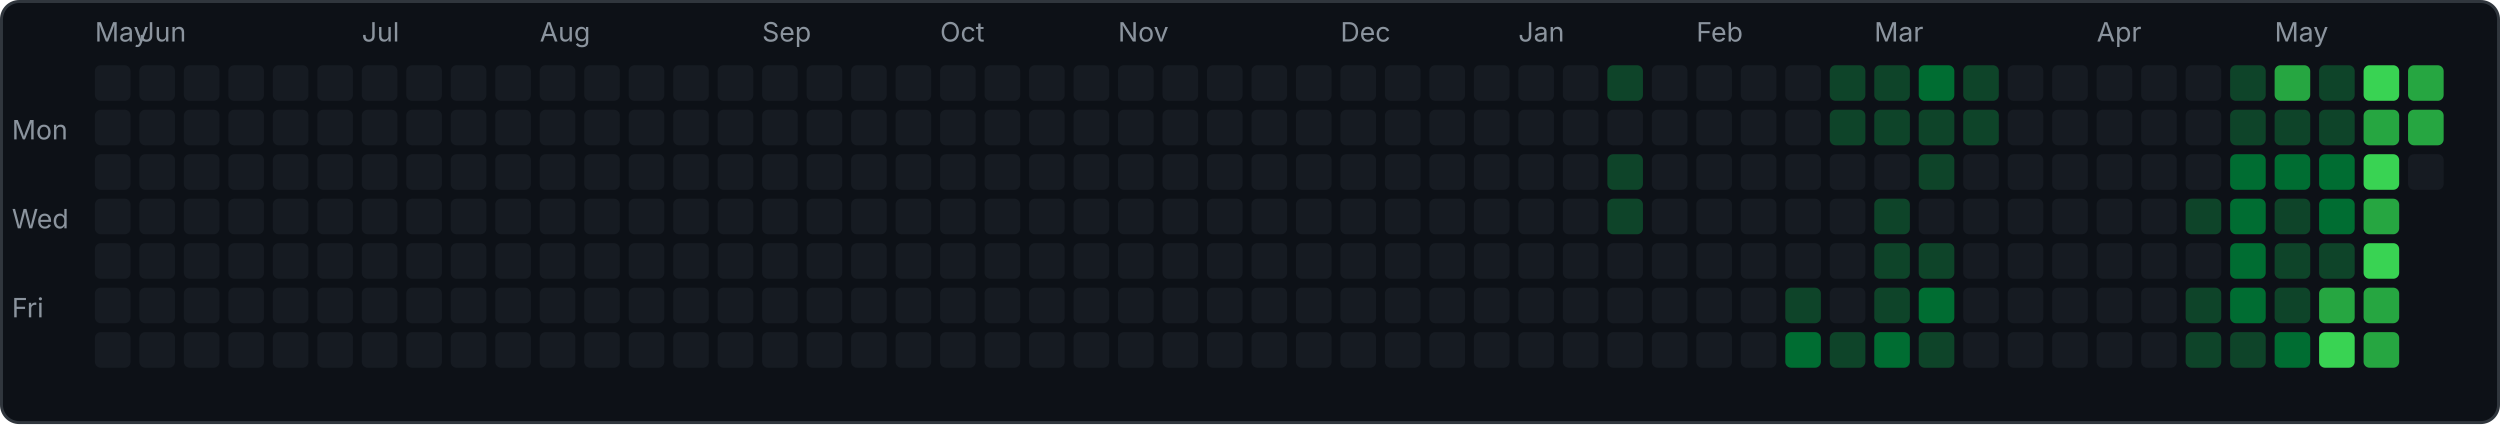
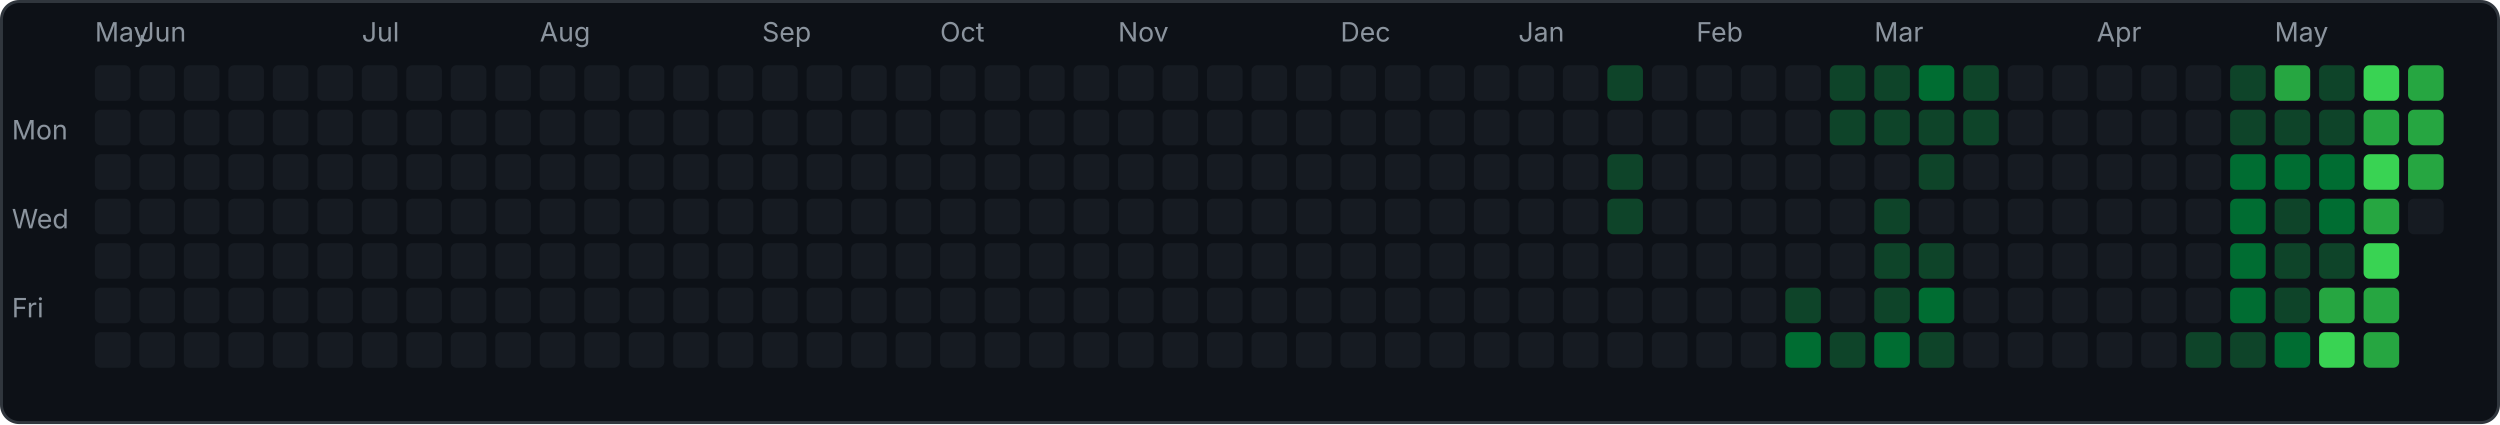
<svg xmlns="http://www.w3.org/2000/svg" width="843" height="143" viewBox="0 0 843 143">
  <rect x="0.5" y="0.5" width="842" height="142" rx="6" fill="#0d1117" stroke="#30363d" />
  <text x="4" y="47" font-family="-apple-system,sans-serif" font-size="9" fill="#8b949e">Mon</text>
  <text x="4" y="77" font-family="-apple-system,sans-serif" font-size="9" fill="#8b949e">Wed</text>
  <text x="4" y="107" font-family="-apple-system,sans-serif" font-size="9" fill="#8b949e">Fri</text>
  <rect x="32" y="22" width="12" height="12" rx="2" fill="#161b22" />
  <rect x="32" y="37" width="12" height="12" rx="2" fill="#161b22" />
  <rect x="32" y="52" width="12" height="12" rx="2" fill="#161b22" />
  <rect x="32" y="67" width="12" height="12" rx="2" fill="#161b22" />
  <rect x="32" y="82" width="12" height="12" rx="2" fill="#161b22" />
  <rect x="32" y="97" width="12" height="12" rx="2" fill="#161b22" />
  <rect x="32" y="112" width="12" height="12" rx="2" fill="#161b22" />
  <text x="32" y="14" font-family="-apple-system,sans-serif" font-size="9" fill="#8b949e">May</text>
  <rect x="47" y="22" width="12" height="12" rx="2" fill="#161b22" />
  <rect x="47" y="37" width="12" height="12" rx="2" fill="#161b22" />
  <rect x="47" y="52" width="12" height="12" rx="2" fill="#161b22" />
  <rect x="47" y="67" width="12" height="12" rx="2" fill="#161b22" />
  <rect x="47" y="82" width="12" height="12" rx="2" fill="#161b22" />
  <rect x="47" y="97" width="12" height="12" rx="2" fill="#161b22" />
  <rect x="47" y="112" width="12" height="12" rx="2" fill="#161b22" />
  <text x="47" y="14" font-family="-apple-system,sans-serif" font-size="9" fill="#8b949e">Jun</text>
  <rect x="62" y="22" width="12" height="12" rx="2" fill="#161b22" />
  <rect x="62" y="37" width="12" height="12" rx="2" fill="#161b22" />
  <rect x="62" y="52" width="12" height="12" rx="2" fill="#161b22" />
  <rect x="62" y="67" width="12" height="12" rx="2" fill="#161b22" />
  <rect x="62" y="82" width="12" height="12" rx="2" fill="#161b22" />
  <rect x="62" y="97" width="12" height="12" rx="2" fill="#161b22" />
  <rect x="62" y="112" width="12" height="12" rx="2" fill="#161b22" />
  <rect x="77" y="22" width="12" height="12" rx="2" fill="#161b22" />
  <rect x="77" y="37" width="12" height="12" rx="2" fill="#161b22" />
  <rect x="77" y="52" width="12" height="12" rx="2" fill="#161b22" />
  <rect x="77" y="67" width="12" height="12" rx="2" fill="#161b22" />
  <rect x="77" y="82" width="12" height="12" rx="2" fill="#161b22" />
  <rect x="77" y="97" width="12" height="12" rx="2" fill="#161b22" />
  <rect x="77" y="112" width="12" height="12" rx="2" fill="#161b22" />
  <rect x="92" y="22" width="12" height="12" rx="2" fill="#161b22" />
  <rect x="92" y="37" width="12" height="12" rx="2" fill="#161b22" />
  <rect x="92" y="52" width="12" height="12" rx="2" fill="#161b22" />
  <rect x="92" y="67" width="12" height="12" rx="2" fill="#161b22" />
  <rect x="92" y="82" width="12" height="12" rx="2" fill="#161b22" />
  <rect x="92" y="97" width="12" height="12" rx="2" fill="#161b22" />
  <rect x="92" y="112" width="12" height="12" rx="2" fill="#161b22" />
  <rect x="107" y="22" width="12" height="12" rx="2" fill="#161b22" />
  <rect x="107" y="37" width="12" height="12" rx="2" fill="#161b22" />
  <rect x="107" y="52" width="12" height="12" rx="2" fill="#161b22" />
  <rect x="107" y="67" width="12" height="12" rx="2" fill="#161b22" />
  <rect x="107" y="82" width="12" height="12" rx="2" fill="#161b22" />
  <rect x="107" y="97" width="12" height="12" rx="2" fill="#161b22" />
  <rect x="107" y="112" width="12" height="12" rx="2" fill="#161b22" />
  <rect x="122" y="22" width="12" height="12" rx="2" fill="#161b22" />
  <rect x="122" y="37" width="12" height="12" rx="2" fill="#161b22" />
  <rect x="122" y="52" width="12" height="12" rx="2" fill="#161b22" />
  <rect x="122" y="67" width="12" height="12" rx="2" fill="#161b22" />
  <rect x="122" y="82" width="12" height="12" rx="2" fill="#161b22" />
  <rect x="122" y="97" width="12" height="12" rx="2" fill="#161b22" />
  <rect x="122" y="112" width="12" height="12" rx="2" fill="#161b22" />
  <text x="122" y="14" font-family="-apple-system,sans-serif" font-size="9" fill="#8b949e">Jul</text>
  <rect x="137" y="22" width="12" height="12" rx="2" fill="#161b22" />
  <rect x="137" y="37" width="12" height="12" rx="2" fill="#161b22" />
  <rect x="137" y="52" width="12" height="12" rx="2" fill="#161b22" />
  <rect x="137" y="67" width="12" height="12" rx="2" fill="#161b22" />
  <rect x="137" y="82" width="12" height="12" rx="2" fill="#161b22" />
  <rect x="137" y="97" width="12" height="12" rx="2" fill="#161b22" />
  <rect x="137" y="112" width="12" height="12" rx="2" fill="#161b22" />
  <rect x="152" y="22" width="12" height="12" rx="2" fill="#161b22" />
  <rect x="152" y="37" width="12" height="12" rx="2" fill="#161b22" />
  <rect x="152" y="52" width="12" height="12" rx="2" fill="#161b22" />
  <rect x="152" y="67" width="12" height="12" rx="2" fill="#161b22" />
  <rect x="152" y="82" width="12" height="12" rx="2" fill="#161b22" />
  <rect x="152" y="97" width="12" height="12" rx="2" fill="#161b22" />
  <rect x="152" y="112" width="12" height="12" rx="2" fill="#161b22" />
  <rect x="167" y="22" width="12" height="12" rx="2" fill="#161b22" />
  <rect x="167" y="37" width="12" height="12" rx="2" fill="#161b22" />
  <rect x="167" y="52" width="12" height="12" rx="2" fill="#161b22" />
  <rect x="167" y="67" width="12" height="12" rx="2" fill="#161b22" />
  <rect x="167" y="82" width="12" height="12" rx="2" fill="#161b22" />
  <rect x="167" y="97" width="12" height="12" rx="2" fill="#161b22" />
  <rect x="167" y="112" width="12" height="12" rx="2" fill="#161b22" />
  <rect x="182" y="22" width="12" height="12" rx="2" fill="#161b22" />
  <rect x="182" y="37" width="12" height="12" rx="2" fill="#161b22" />
  <rect x="182" y="52" width="12" height="12" rx="2" fill="#161b22" />
  <rect x="182" y="67" width="12" height="12" rx="2" fill="#161b22" />
  <rect x="182" y="82" width="12" height="12" rx="2" fill="#161b22" />
  <rect x="182" y="97" width="12" height="12" rx="2" fill="#161b22" />
  <rect x="182" y="112" width="12" height="12" rx="2" fill="#161b22" />
  <text x="182" y="14" font-family="-apple-system,sans-serif" font-size="9" fill="#8b949e">Aug</text>
  <rect x="197" y="22" width="12" height="12" rx="2" fill="#161b22" />
  <rect x="197" y="37" width="12" height="12" rx="2" fill="#161b22" />
  <rect x="197" y="52" width="12" height="12" rx="2" fill="#161b22" />
  <rect x="197" y="67" width="12" height="12" rx="2" fill="#161b22" />
  <rect x="197" y="82" width="12" height="12" rx="2" fill="#161b22" />
  <rect x="197" y="97" width="12" height="12" rx="2" fill="#161b22" />
  <rect x="197" y="112" width="12" height="12" rx="2" fill="#161b22" />
  <rect x="212" y="22" width="12" height="12" rx="2" fill="#161b22" />
  <rect x="212" y="37" width="12" height="12" rx="2" fill="#161b22" />
  <rect x="212" y="52" width="12" height="12" rx="2" fill="#161b22" />
  <rect x="212" y="67" width="12" height="12" rx="2" fill="#161b22" />
  <rect x="212" y="82" width="12" height="12" rx="2" fill="#161b22" />
  <rect x="212" y="97" width="12" height="12" rx="2" fill="#161b22" />
  <rect x="212" y="112" width="12" height="12" rx="2" fill="#161b22" />
  <rect x="227" y="22" width="12" height="12" rx="2" fill="#161b22" />
  <rect x="227" y="37" width="12" height="12" rx="2" fill="#161b22" />
  <rect x="227" y="52" width="12" height="12" rx="2" fill="#161b22" />
  <rect x="227" y="67" width="12" height="12" rx="2" fill="#161b22" />
  <rect x="227" y="82" width="12" height="12" rx="2" fill="#161b22" />
  <rect x="227" y="97" width="12" height="12" rx="2" fill="#161b22" />
  <rect x="227" y="112" width="12" height="12" rx="2" fill="#161b22" />
  <rect x="242" y="22" width="12" height="12" rx="2" fill="#161b22" />
  <rect x="242" y="37" width="12" height="12" rx="2" fill="#161b22" />
  <rect x="242" y="52" width="12" height="12" rx="2" fill="#161b22" />
  <rect x="242" y="67" width="12" height="12" rx="2" fill="#161b22" />
  <rect x="242" y="82" width="12" height="12" rx="2" fill="#161b22" />
  <rect x="242" y="97" width="12" height="12" rx="2" fill="#161b22" />
  <rect x="242" y="112" width="12" height="12" rx="2" fill="#161b22" />
  <rect x="257" y="22" width="12" height="12" rx="2" fill="#161b22" />
  <rect x="257" y="37" width="12" height="12" rx="2" fill="#161b22" />
  <rect x="257" y="52" width="12" height="12" rx="2" fill="#161b22" />
  <rect x="257" y="67" width="12" height="12" rx="2" fill="#161b22" />
  <rect x="257" y="82" width="12" height="12" rx="2" fill="#161b22" />
  <rect x="257" y="97" width="12" height="12" rx="2" fill="#161b22" />
  <rect x="257" y="112" width="12" height="12" rx="2" fill="#161b22" />
  <text x="257" y="14" font-family="-apple-system,sans-serif" font-size="9" fill="#8b949e">Sep</text>
  <rect x="272" y="22" width="12" height="12" rx="2" fill="#161b22" />
  <rect x="272" y="37" width="12" height="12" rx="2" fill="#161b22" />
  <rect x="272" y="52" width="12" height="12" rx="2" fill="#161b22" />
  <rect x="272" y="67" width="12" height="12" rx="2" fill="#161b22" />
  <rect x="272" y="82" width="12" height="12" rx="2" fill="#161b22" />
  <rect x="272" y="97" width="12" height="12" rx="2" fill="#161b22" />
  <rect x="272" y="112" width="12" height="12" rx="2" fill="#161b22" />
  <rect x="287" y="22" width="12" height="12" rx="2" fill="#161b22" />
  <rect x="287" y="37" width="12" height="12" rx="2" fill="#161b22" />
  <rect x="287" y="52" width="12" height="12" rx="2" fill="#161b22" />
  <rect x="287" y="67" width="12" height="12" rx="2" fill="#161b22" />
  <rect x="287" y="82" width="12" height="12" rx="2" fill="#161b22" />
  <rect x="287" y="97" width="12" height="12" rx="2" fill="#161b22" />
  <rect x="287" y="112" width="12" height="12" rx="2" fill="#161b22" />
  <rect x="302" y="22" width="12" height="12" rx="2" fill="#161b22" />
  <rect x="302" y="37" width="12" height="12" rx="2" fill="#161b22" />
  <rect x="302" y="52" width="12" height="12" rx="2" fill="#161b22" />
  <rect x="302" y="67" width="12" height="12" rx="2" fill="#161b22" />
  <rect x="302" y="82" width="12" height="12" rx="2" fill="#161b22" />
  <rect x="302" y="97" width="12" height="12" rx="2" fill="#161b22" />
  <rect x="302" y="112" width="12" height="12" rx="2" fill="#161b22" />
  <rect x="317" y="22" width="12" height="12" rx="2" fill="#161b22" />
  <rect x="317" y="37" width="12" height="12" rx="2" fill="#161b22" />
  <rect x="317" y="52" width="12" height="12" rx="2" fill="#161b22" />
  <rect x="317" y="67" width="12" height="12" rx="2" fill="#161b22" />
  <rect x="317" y="82" width="12" height="12" rx="2" fill="#161b22" />
  <rect x="317" y="97" width="12" height="12" rx="2" fill="#161b22" />
  <rect x="317" y="112" width="12" height="12" rx="2" fill="#161b22" />
  <text x="317" y="14" font-family="-apple-system,sans-serif" font-size="9" fill="#8b949e">Oct</text>
  <rect x="332" y="22" width="12" height="12" rx="2" fill="#161b22" />
  <rect x="332" y="37" width="12" height="12" rx="2" fill="#161b22" />
  <rect x="332" y="52" width="12" height="12" rx="2" fill="#161b22" />
  <rect x="332" y="67" width="12" height="12" rx="2" fill="#161b22" />
  <rect x="332" y="82" width="12" height="12" rx="2" fill="#161b22" />
  <rect x="332" y="97" width="12" height="12" rx="2" fill="#161b22" />
  <rect x="332" y="112" width="12" height="12" rx="2" fill="#161b22" />
  <rect x="347" y="22" width="12" height="12" rx="2" fill="#161b22" />
  <rect x="347" y="37" width="12" height="12" rx="2" fill="#161b22" />
  <rect x="347" y="52" width="12" height="12" rx="2" fill="#161b22" />
  <rect x="347" y="67" width="12" height="12" rx="2" fill="#161b22" />
  <rect x="347" y="82" width="12" height="12" rx="2" fill="#161b22" />
  <rect x="347" y="97" width="12" height="12" rx="2" fill="#161b22" />
  <rect x="347" y="112" width="12" height="12" rx="2" fill="#161b22" />
  <rect x="362" y="22" width="12" height="12" rx="2" fill="#161b22" />
  <rect x="362" y="37" width="12" height="12" rx="2" fill="#161b22" />
  <rect x="362" y="52" width="12" height="12" rx="2" fill="#161b22" />
  <rect x="362" y="67" width="12" height="12" rx="2" fill="#161b22" />
  <rect x="362" y="82" width="12" height="12" rx="2" fill="#161b22" />
  <rect x="362" y="97" width="12" height="12" rx="2" fill="#161b22" />
  <rect x="362" y="112" width="12" height="12" rx="2" fill="#161b22" />
  <rect x="377" y="22" width="12" height="12" rx="2" fill="#161b22" />
  <rect x="377" y="37" width="12" height="12" rx="2" fill="#161b22" />
  <rect x="377" y="52" width="12" height="12" rx="2" fill="#161b22" />
  <rect x="377" y="67" width="12" height="12" rx="2" fill="#161b22" />
  <rect x="377" y="82" width="12" height="12" rx="2" fill="#161b22" />
  <rect x="377" y="97" width="12" height="12" rx="2" fill="#161b22" />
  <rect x="377" y="112" width="12" height="12" rx="2" fill="#161b22" />
  <text x="377" y="14" font-family="-apple-system,sans-serif" font-size="9" fill="#8b949e">Nov</text>
  <rect x="392" y="22" width="12" height="12" rx="2" fill="#161b22" />
  <rect x="392" y="37" width="12" height="12" rx="2" fill="#161b22" />
  <rect x="392" y="52" width="12" height="12" rx="2" fill="#161b22" />
  <rect x="392" y="67" width="12" height="12" rx="2" fill="#161b22" />
  <rect x="392" y="82" width="12" height="12" rx="2" fill="#161b22" />
  <rect x="392" y="97" width="12" height="12" rx="2" fill="#161b22" />
  <rect x="392" y="112" width="12" height="12" rx="2" fill="#161b22" />
  <rect x="407" y="22" width="12" height="12" rx="2" fill="#161b22" />
  <rect x="407" y="37" width="12" height="12" rx="2" fill="#161b22" />
  <rect x="407" y="52" width="12" height="12" rx="2" fill="#161b22" />
  <rect x="407" y="67" width="12" height="12" rx="2" fill="#161b22" />
  <rect x="407" y="82" width="12" height="12" rx="2" fill="#161b22" />
  <rect x="407" y="97" width="12" height="12" rx="2" fill="#161b22" />
  <rect x="407" y="112" width="12" height="12" rx="2" fill="#161b22" />
  <rect x="422" y="22" width="12" height="12" rx="2" fill="#161b22" />
  <rect x="422" y="37" width="12" height="12" rx="2" fill="#161b22" />
  <rect x="422" y="52" width="12" height="12" rx="2" fill="#161b22" />
  <rect x="422" y="67" width="12" height="12" rx="2" fill="#161b22" />
  <rect x="422" y="82" width="12" height="12" rx="2" fill="#161b22" />
  <rect x="422" y="97" width="12" height="12" rx="2" fill="#161b22" />
  <rect x="422" y="112" width="12" height="12" rx="2" fill="#161b22" />
  <rect x="437" y="22" width="12" height="12" rx="2" fill="#161b22" />
  <rect x="437" y="37" width="12" height="12" rx="2" fill="#161b22" />
  <rect x="437" y="52" width="12" height="12" rx="2" fill="#161b22" />
  <rect x="437" y="67" width="12" height="12" rx="2" fill="#161b22" />
  <rect x="437" y="82" width="12" height="12" rx="2" fill="#161b22" />
  <rect x="437" y="97" width="12" height="12" rx="2" fill="#161b22" />
  <rect x="437" y="112" width="12" height="12" rx="2" fill="#161b22" />
  <rect x="452" y="22" width="12" height="12" rx="2" fill="#161b22" />
  <rect x="452" y="37" width="12" height="12" rx="2" fill="#161b22" />
  <rect x="452" y="52" width="12" height="12" rx="2" fill="#161b22" />
  <rect x="452" y="67" width="12" height="12" rx="2" fill="#161b22" />
  <rect x="452" y="82" width="12" height="12" rx="2" fill="#161b22" />
  <rect x="452" y="97" width="12" height="12" rx="2" fill="#161b22" />
  <rect x="452" y="112" width="12" height="12" rx="2" fill="#161b22" />
  <text x="452" y="14" font-family="-apple-system,sans-serif" font-size="9" fill="#8b949e">Dec</text>
  <rect x="467" y="22" width="12" height="12" rx="2" fill="#161b22" />
  <rect x="467" y="37" width="12" height="12" rx="2" fill="#161b22" />
  <rect x="467" y="52" width="12" height="12" rx="2" fill="#161b22" />
  <rect x="467" y="67" width="12" height="12" rx="2" fill="#161b22" />
  <rect x="467" y="82" width="12" height="12" rx="2" fill="#161b22" />
  <rect x="467" y="97" width="12" height="12" rx="2" fill="#161b22" />
  <rect x="467" y="112" width="12" height="12" rx="2" fill="#161b22" />
  <rect x="482" y="22" width="12" height="12" rx="2" fill="#161b22" />
  <rect x="482" y="37" width="12" height="12" rx="2" fill="#161b22" />
  <rect x="482" y="52" width="12" height="12" rx="2" fill="#161b22" />
  <rect x="482" y="67" width="12" height="12" rx="2" fill="#161b22" />
  <rect x="482" y="82" width="12" height="12" rx="2" fill="#161b22" />
  <rect x="482" y="97" width="12" height="12" rx="2" fill="#161b22" />
  <rect x="482" y="112" width="12" height="12" rx="2" fill="#161b22" />
  <rect x="497" y="22" width="12" height="12" rx="2" fill="#161b22" />
  <rect x="497" y="37" width="12" height="12" rx="2" fill="#161b22" />
  <rect x="497" y="52" width="12" height="12" rx="2" fill="#161b22" />
  <rect x="497" y="67" width="12" height="12" rx="2" fill="#161b22" />
  <rect x="497" y="82" width="12" height="12" rx="2" fill="#161b22" />
  <rect x="497" y="97" width="12" height="12" rx="2" fill="#161b22" />
  <rect x="497" y="112" width="12" height="12" rx="2" fill="#161b22" />
  <rect x="512" y="22" width="12" height="12" rx="2" fill="#161b22" />
  <rect x="512" y="37" width="12" height="12" rx="2" fill="#161b22" />
  <rect x="512" y="52" width="12" height="12" rx="2" fill="#161b22" />
  <rect x="512" y="67" width="12" height="12" rx="2" fill="#161b22" />
  <rect x="512" y="82" width="12" height="12" rx="2" fill="#161b22" />
  <rect x="512" y="97" width="12" height="12" rx="2" fill="#161b22" />
  <rect x="512" y="112" width="12" height="12" rx="2" fill="#161b22" />
  <text x="512" y="14" font-family="-apple-system,sans-serif" font-size="9" fill="#8b949e">Jan</text>
  <rect x="527" y="22" width="12" height="12" rx="2" fill="#161b22" />
  <rect x="527" y="37" width="12" height="12" rx="2" fill="#161b22" />
  <rect x="527" y="52" width="12" height="12" rx="2" fill="#161b22" />
  <rect x="527" y="67" width="12" height="12" rx="2" fill="#161b22" />
  <rect x="527" y="82" width="12" height="12" rx="2" fill="#161b22" />
  <rect x="527" y="97" width="12" height="12" rx="2" fill="#161b22" />
  <rect x="527" y="112" width="12" height="12" rx="2" fill="#161b22" />
  <rect x="542" y="22" width="12" height="12" rx="2" fill="#0e4429" />
  <rect x="542" y="37" width="12" height="12" rx="2" fill="#161b22" />
  <rect x="542" y="52" width="12" height="12" rx="2" fill="#0e4429" />
  <rect x="542" y="67" width="12" height="12" rx="2" fill="#0e4429" />
  <rect x="542" y="82" width="12" height="12" rx="2" fill="#161b22" />
  <rect x="542" y="97" width="12" height="12" rx="2" fill="#161b22" />
  <rect x="542" y="112" width="12" height="12" rx="2" fill="#161b22" />
  <rect x="557" y="22" width="12" height="12" rx="2" fill="#161b22" />
  <rect x="557" y="37" width="12" height="12" rx="2" fill="#161b22" />
  <rect x="557" y="52" width="12" height="12" rx="2" fill="#161b22" />
  <rect x="557" y="67" width="12" height="12" rx="2" fill="#161b22" />
  <rect x="557" y="82" width="12" height="12" rx="2" fill="#161b22" />
  <rect x="557" y="97" width="12" height="12" rx="2" fill="#161b22" />
  <rect x="557" y="112" width="12" height="12" rx="2" fill="#161b22" />
  <rect x="572" y="22" width="12" height="12" rx="2" fill="#161b22" />
  <rect x="572" y="37" width="12" height="12" rx="2" fill="#161b22" />
  <rect x="572" y="52" width="12" height="12" rx="2" fill="#161b22" />
  <rect x="572" y="67" width="12" height="12" rx="2" fill="#161b22" />
  <rect x="572" y="82" width="12" height="12" rx="2" fill="#161b22" />
  <rect x="572" y="97" width="12" height="12" rx="2" fill="#161b22" />
  <rect x="572" y="112" width="12" height="12" rx="2" fill="#161b22" />
  <text x="572" y="14" font-family="-apple-system,sans-serif" font-size="9" fill="#8b949e">Feb</text>
  <rect x="587" y="22" width="12" height="12" rx="2" fill="#161b22" />
  <rect x="587" y="37" width="12" height="12" rx="2" fill="#161b22" />
  <rect x="587" y="52" width="12" height="12" rx="2" fill="#161b22" />
  <rect x="587" y="67" width="12" height="12" rx="2" fill="#161b22" />
  <rect x="587" y="82" width="12" height="12" rx="2" fill="#161b22" />
  <rect x="587" y="97" width="12" height="12" rx="2" fill="#161b22" />
  <rect x="587" y="112" width="12" height="12" rx="2" fill="#161b22" />
  <rect x="602" y="22" width="12" height="12" rx="2" fill="#161b22" />
  <rect x="602" y="37" width="12" height="12" rx="2" fill="#161b22" />
  <rect x="602" y="52" width="12" height="12" rx="2" fill="#161b22" />
  <rect x="602" y="67" width="12" height="12" rx="2" fill="#161b22" />
  <rect x="602" y="82" width="12" height="12" rx="2" fill="#161b22" />
  <rect x="602" y="97" width="12" height="12" rx="2" fill="#0e4429" />
  <rect x="602" y="112" width="12" height="12" rx="2" fill="#006d32" />
  <rect x="617" y="22" width="12" height="12" rx="2" fill="#0e4429" />
  <rect x="617" y="37" width="12" height="12" rx="2" fill="#0e4429" />
  <rect x="617" y="52" width="12" height="12" rx="2" fill="#161b22" />
  <rect x="617" y="67" width="12" height="12" rx="2" fill="#161b22" />
  <rect x="617" y="82" width="12" height="12" rx="2" fill="#161b22" />
  <rect x="617" y="97" width="12" height="12" rx="2" fill="#161b22" />
  <rect x="617" y="112" width="12" height="12" rx="2" fill="#0e4429" />
  <rect x="632" y="22" width="12" height="12" rx="2" fill="#0e4429" />
  <rect x="632" y="37" width="12" height="12" rx="2" fill="#0e4429" />
  <rect x="632" y="52" width="12" height="12" rx="2" fill="#161b22" />
  <rect x="632" y="67" width="12" height="12" rx="2" fill="#0e4429" />
  <rect x="632" y="82" width="12" height="12" rx="2" fill="#0e4429" />
  <rect x="632" y="97" width="12" height="12" rx="2" fill="#0e4429" />
  <rect x="632" y="112" width="12" height="12" rx="2" fill="#006d32" />
  <text x="632" y="14" font-family="-apple-system,sans-serif" font-size="9" fill="#8b949e">Mar</text>
  <rect x="647" y="22" width="12" height="12" rx="2" fill="#006d32" />
  <rect x="647" y="37" width="12" height="12" rx="2" fill="#0e4429" />
  <rect x="647" y="52" width="12" height="12" rx="2" fill="#0e4429" />
  <rect x="647" y="67" width="12" height="12" rx="2" fill="#161b22" />
  <rect x="647" y="82" width="12" height="12" rx="2" fill="#0e4429" />
  <rect x="647" y="97" width="12" height="12" rx="2" fill="#006d32" />
  <rect x="647" y="112" width="12" height="12" rx="2" fill="#0e4429" />
  <rect x="662" y="22" width="12" height="12" rx="2" fill="#0e4429" />
  <rect x="662" y="37" width="12" height="12" rx="2" fill="#0e4429" />
  <rect x="662" y="52" width="12" height="12" rx="2" fill="#161b22" />
  <rect x="662" y="67" width="12" height="12" rx="2" fill="#161b22" />
  <rect x="662" y="82" width="12" height="12" rx="2" fill="#161b22" />
  <rect x="662" y="97" width="12" height="12" rx="2" fill="#161b22" />
  <rect x="662" y="112" width="12" height="12" rx="2" fill="#161b22" />
  <rect x="677" y="22" width="12" height="12" rx="2" fill="#161b22" />
  <rect x="677" y="37" width="12" height="12" rx="2" fill="#161b22" />
  <rect x="677" y="52" width="12" height="12" rx="2" fill="#161b22" />
  <rect x="677" y="67" width="12" height="12" rx="2" fill="#161b22" />
  <rect x="677" y="82" width="12" height="12" rx="2" fill="#161b22" />
  <rect x="677" y="97" width="12" height="12" rx="2" fill="#161b22" />
  <rect x="677" y="112" width="12" height="12" rx="2" fill="#161b22" />
  <rect x="692" y="22" width="12" height="12" rx="2" fill="#161b22" />
  <rect x="692" y="37" width="12" height="12" rx="2" fill="#161b22" />
  <rect x="692" y="52" width="12" height="12" rx="2" fill="#161b22" />
  <rect x="692" y="67" width="12" height="12" rx="2" fill="#161b22" />
  <rect x="692" y="82" width="12" height="12" rx="2" fill="#161b22" />
  <rect x="692" y="97" width="12" height="12" rx="2" fill="#161b22" />
  <rect x="692" y="112" width="12" height="12" rx="2" fill="#161b22" />
  <rect x="707" y="22" width="12" height="12" rx="2" fill="#161b22" />
  <rect x="707" y="37" width="12" height="12" rx="2" fill="#161b22" />
  <rect x="707" y="52" width="12" height="12" rx="2" fill="#161b22" />
  <rect x="707" y="67" width="12" height="12" rx="2" fill="#161b22" />
  <rect x="707" y="82" width="12" height="12" rx="2" fill="#161b22" />
  <rect x="707" y="97" width="12" height="12" rx="2" fill="#161b22" />
  <rect x="707" y="112" width="12" height="12" rx="2" fill="#161b22" />
  <text x="707" y="14" font-family="-apple-system,sans-serif" font-size="9" fill="#8b949e">Apr</text>
  <rect x="722" y="22" width="12" height="12" rx="2" fill="#161b22" />
  <rect x="722" y="37" width="12" height="12" rx="2" fill="#161b22" />
  <rect x="722" y="52" width="12" height="12" rx="2" fill="#161b22" />
  <rect x="722" y="67" width="12" height="12" rx="2" fill="#161b22" />
  <rect x="722" y="82" width="12" height="12" rx="2" fill="#161b22" />
  <rect x="722" y="97" width="12" height="12" rx="2" fill="#161b22" />
  <rect x="722" y="112" width="12" height="12" rx="2" fill="#161b22" />
  <rect x="737" y="22" width="12" height="12" rx="2" fill="#161b22" />
  <rect x="737" y="37" width="12" height="12" rx="2" fill="#161b22" />
  <rect x="737" y="52" width="12" height="12" rx="2" fill="#161b22" />
-   <rect x="737" y="67" width="12" height="12" rx="2" fill="#0e4429" />
+   <rect x="737" y="67" width="12" height="12" rx="2" fill="#161b22" />
  <rect x="737" y="82" width="12" height="12" rx="2" fill="#161b22" />
-   <rect x="737" y="97" width="12" height="12" rx="2" fill="#0e4429" />
+   <rect x="737" y="97" width="12" height="12" rx="2" fill="#161b22" />
  <rect x="737" y="112" width="12" height="12" rx="2" fill="#0e4429" />
  <rect x="752" y="22" width="12" height="12" rx="2" fill="#0e4429" />
  <rect x="752" y="37" width="12" height="12" rx="2" fill="#0e4429" />
  <rect x="752" y="52" width="12" height="12" rx="2" fill="#006d32" />
  <rect x="752" y="67" width="12" height="12" rx="2" fill="#006d32" />
  <rect x="752" y="82" width="12" height="12" rx="2" fill="#006d32" />
  <rect x="752" y="97" width="12" height="12" rx="2" fill="#006d32" />
  <rect x="752" y="112" width="12" height="12" rx="2" fill="#0e4429" />
  <rect x="767" y="22" width="12" height="12" rx="2" fill="#26a641" />
  <rect x="767" y="37" width="12" height="12" rx="2" fill="#0e4429" />
  <rect x="767" y="52" width="12" height="12" rx="2" fill="#006d32" />
  <rect x="767" y="67" width="12" height="12" rx="2" fill="#0e4429" />
  <rect x="767" y="82" width="12" height="12" rx="2" fill="#0e4429" />
  <rect x="767" y="97" width="12" height="12" rx="2" fill="#0e4429" />
  <rect x="767" y="112" width="12" height="12" rx="2" fill="#006d32" />
  <text x="767" y="14" font-family="-apple-system,sans-serif" font-size="9" fill="#8b949e">May</text>
  <rect x="782" y="22" width="12" height="12" rx="2" fill="#0e4429" />
  <rect x="782" y="37" width="12" height="12" rx="2" fill="#0e4429" />
  <rect x="782" y="52" width="12" height="12" rx="2" fill="#006d32" />
  <rect x="782" y="67" width="12" height="12" rx="2" fill="#006d32" />
  <rect x="782" y="82" width="12" height="12" rx="2" fill="#0e4429" />
  <rect x="782" y="97" width="12" height="12" rx="2" fill="#26a641" />
  <rect x="782" y="112" width="12" height="12" rx="2" fill="#39d353" />
  <rect x="797" y="22" width="12" height="12" rx="2" fill="#39d353" />
  <rect x="797" y="37" width="12" height="12" rx="2" fill="#26a641" />
  <rect x="797" y="52" width="12" height="12" rx="2" fill="#39d353" />
  <rect x="797" y="67" width="12" height="12" rx="2" fill="#26a641" />
  <rect x="797" y="82" width="12" height="12" rx="2" fill="#39d353" />
  <rect x="797" y="97" width="12" height="12" rx="2" fill="#26a641" />
  <rect x="797" y="112" width="12" height="12" rx="2" fill="#26a641" />
  <rect x="812" y="22" width="12" height="12" rx="2" fill="#26a641" />
  <rect x="812" y="37" width="12" height="12" rx="2" fill="#26a641" />
-   <rect x="812" y="52" width="12" height="12" rx="2" fill="#161b22" />
+   <rect x="812" y="52" width="12" height="12" rx="2" fill="#26a641" />
+   <rect x="812" y="67" width="12" height="12" rx="2" fill="#161b22" />
</svg>
